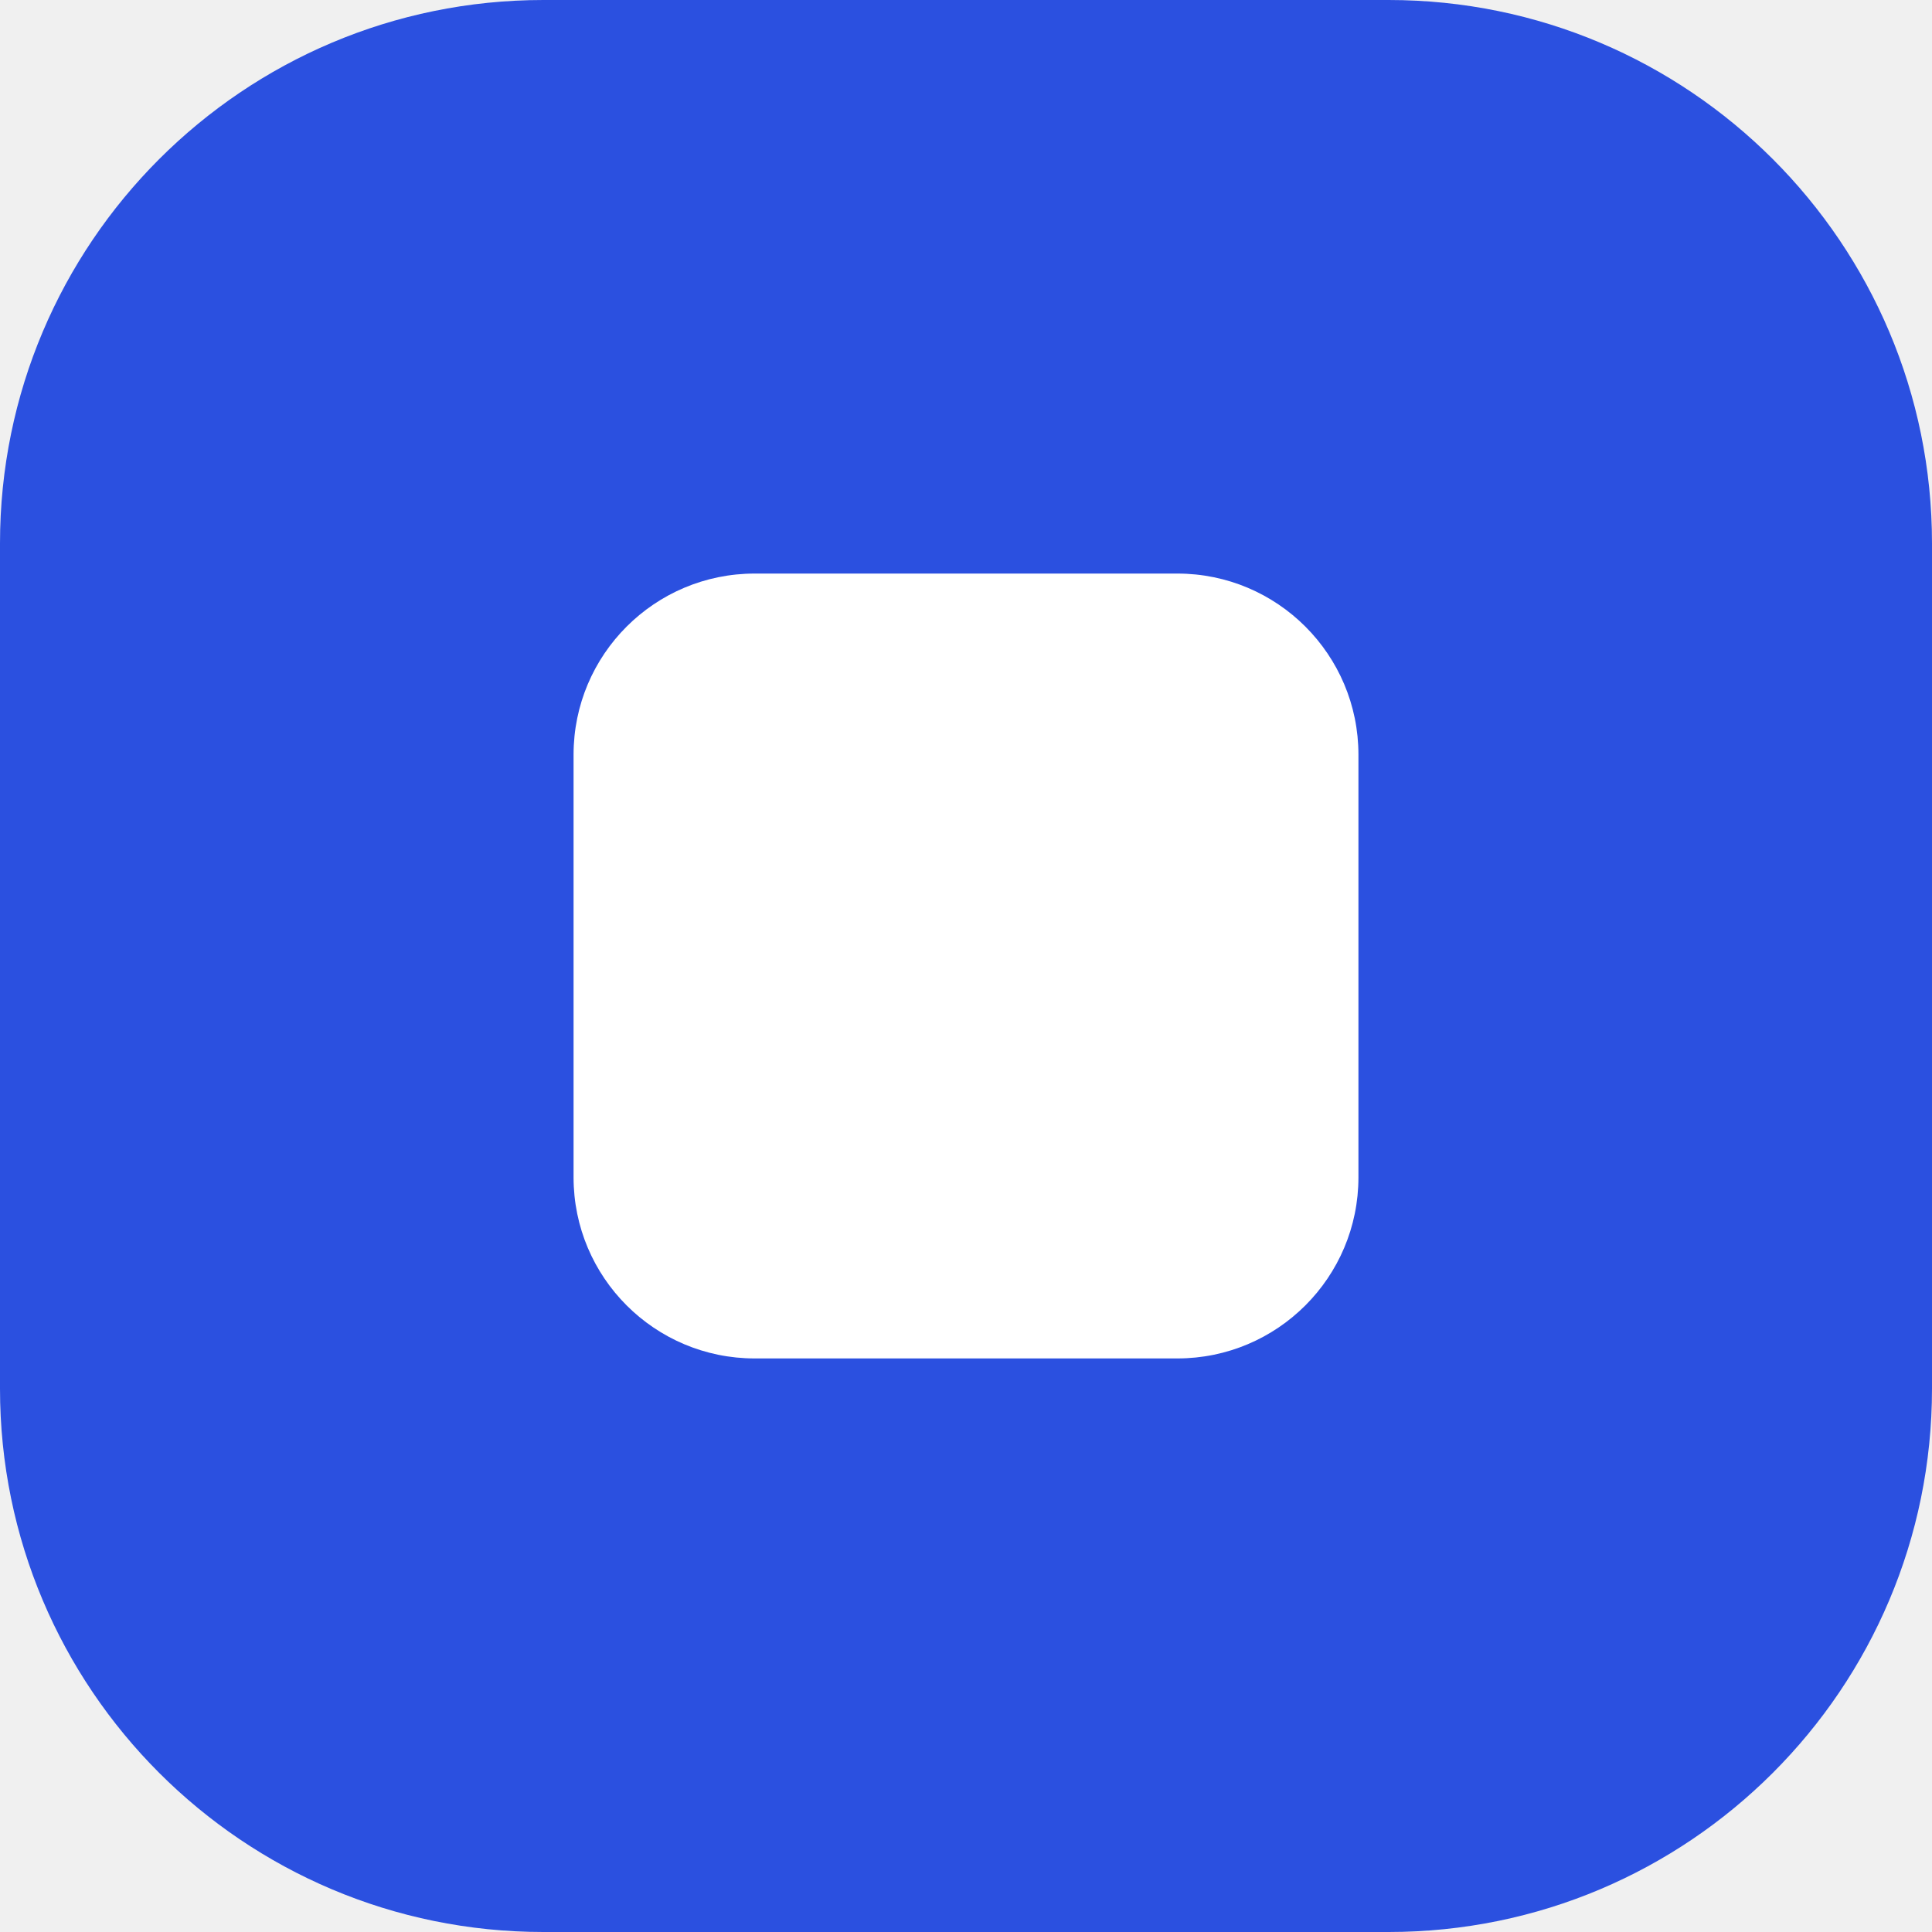
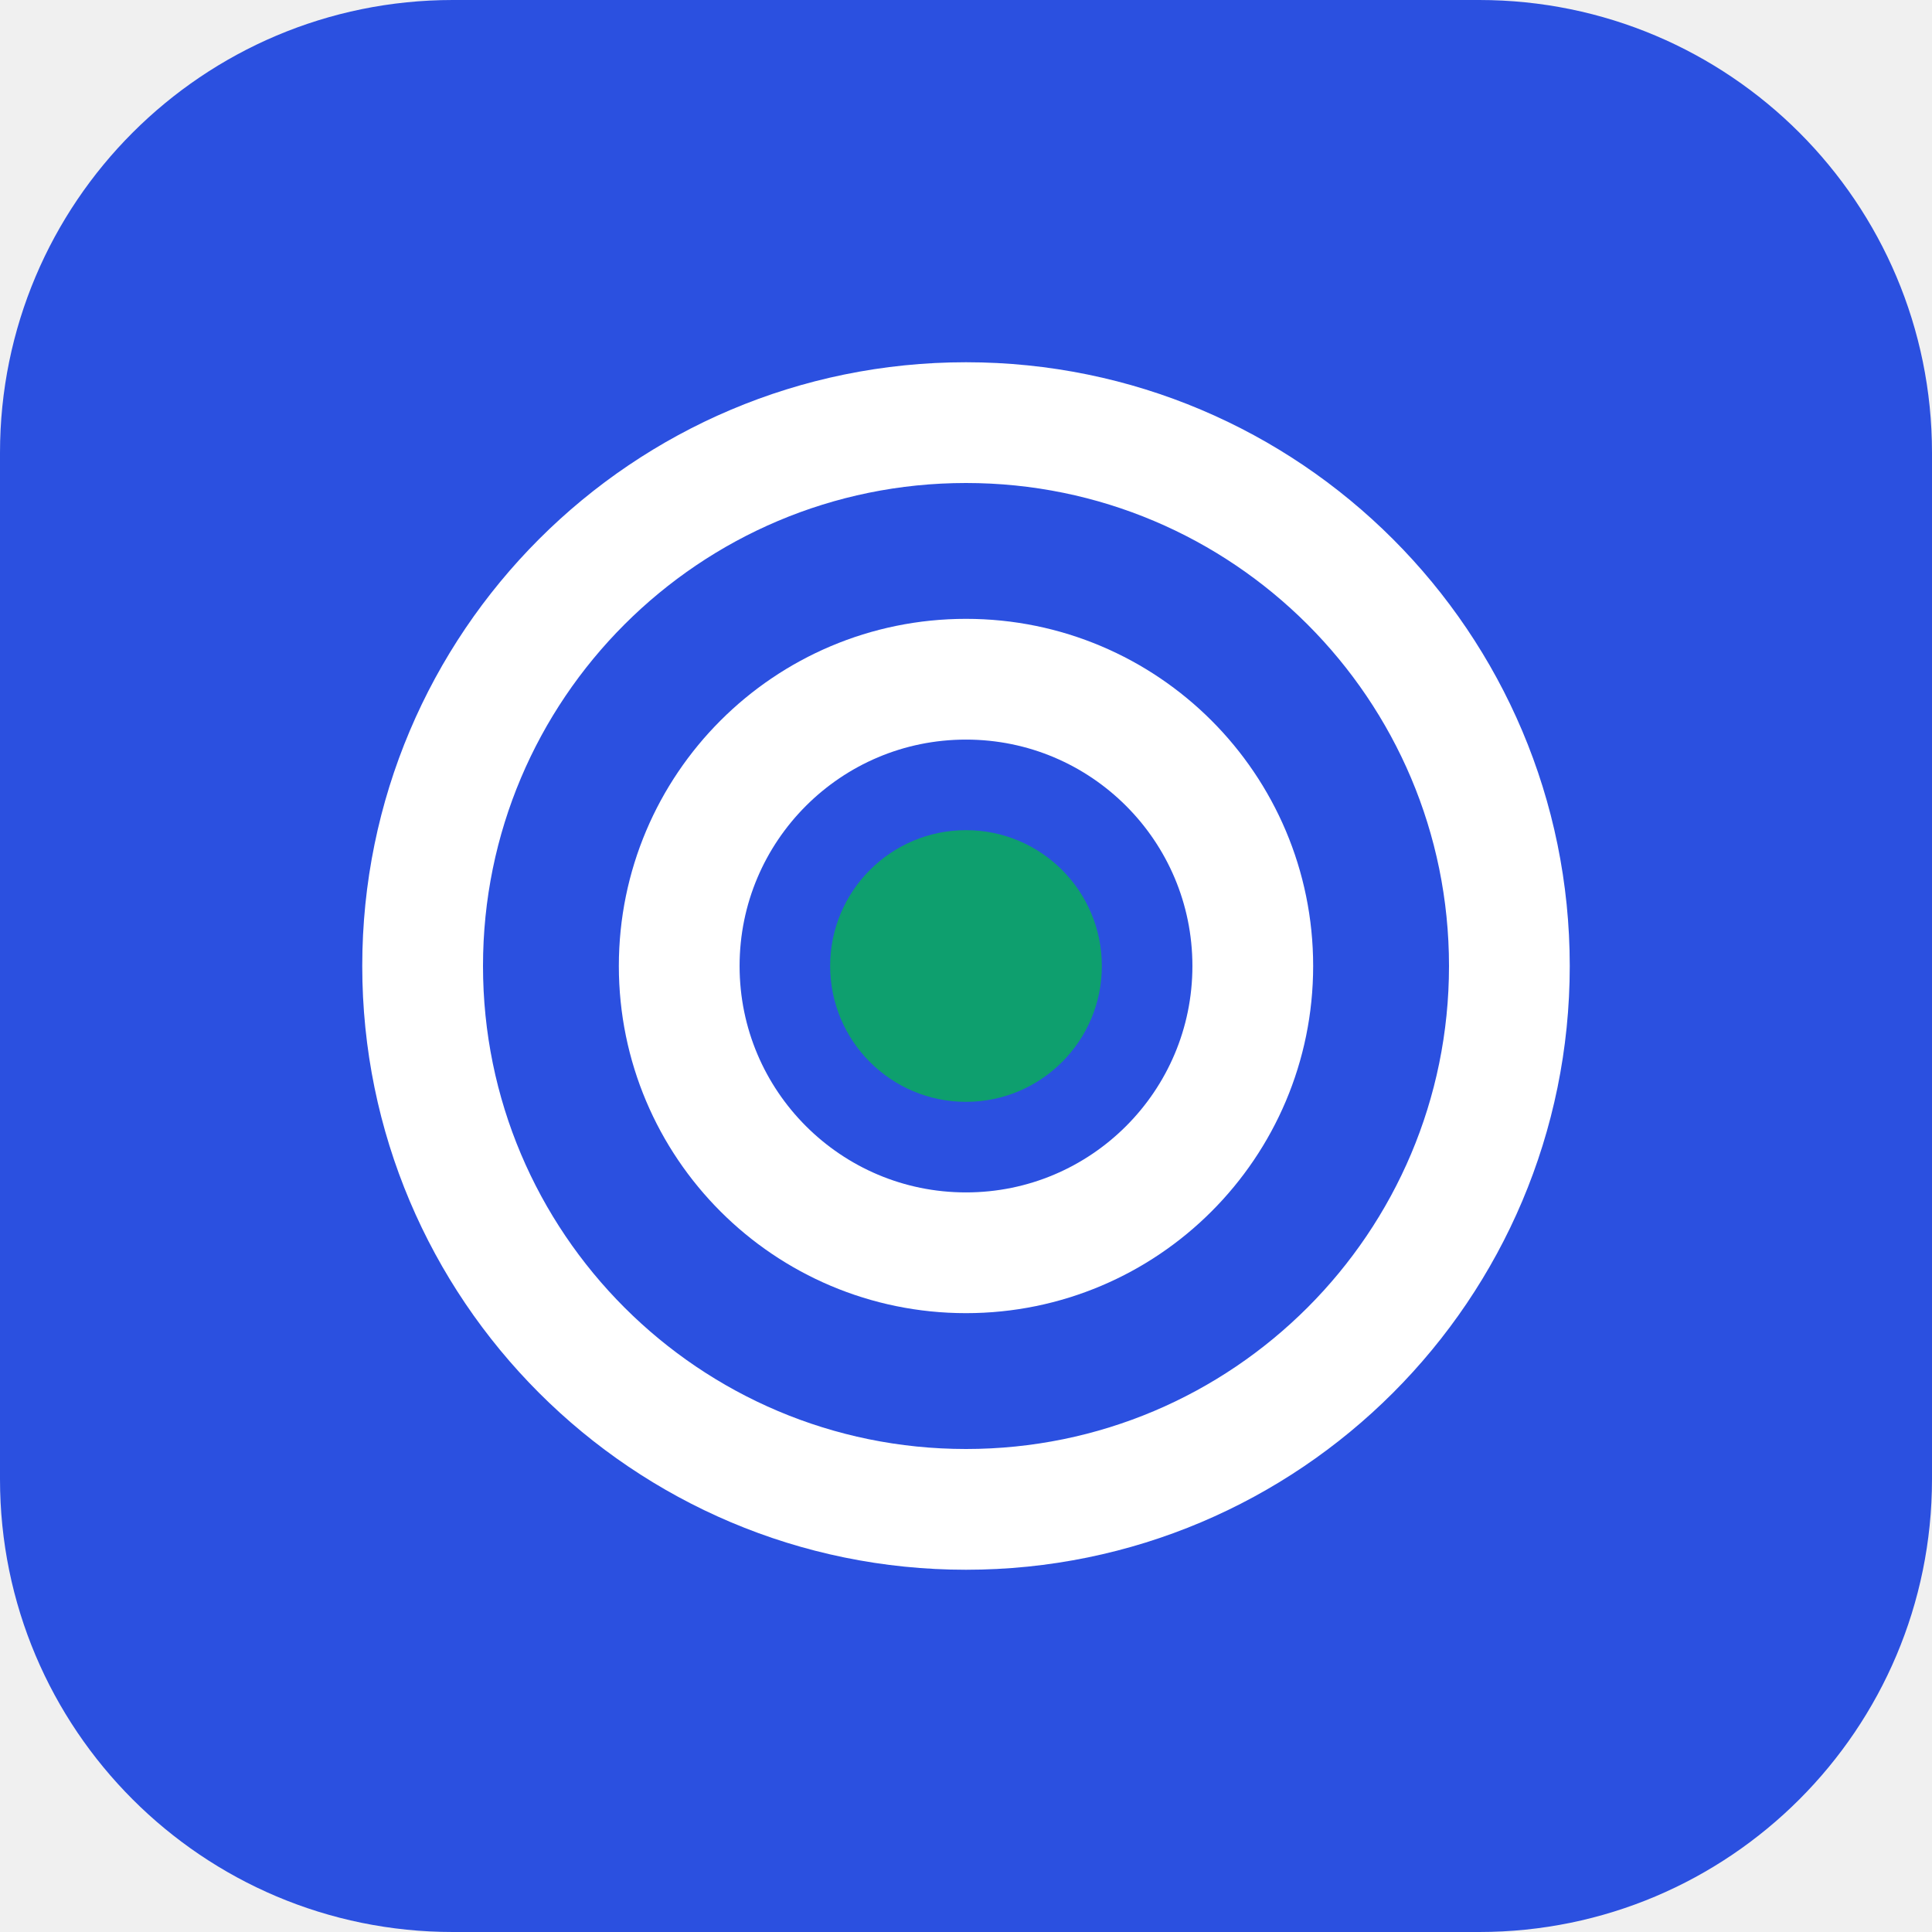
<svg xmlns="http://www.w3.org/2000/svg" width="32" height="32" viewBox="0 0 32 32" role="img" aria-label="BidEasy">
-   <rect width="32" height="32" rx="9" fill="#2B50E0" />
-   <rect x="9.5" y="9.5" width="13" height="13" rx="3" fill="#FFFFFF" />
+   <rect width="32" height="32" rx="7.5" fill="#2B50E0" />
+   <circle cx="16" cy="16" r="9" fill="none" stroke="#FFFFFF" stroke-width="2" />
+   <circle cx="16" cy="16" r="4.75" fill="none" stroke="#FFFFFF" stroke-width="2" />
+   <circle cx="16" cy="16" r="2.25" fill="#0E9F6E" />
</svg>
